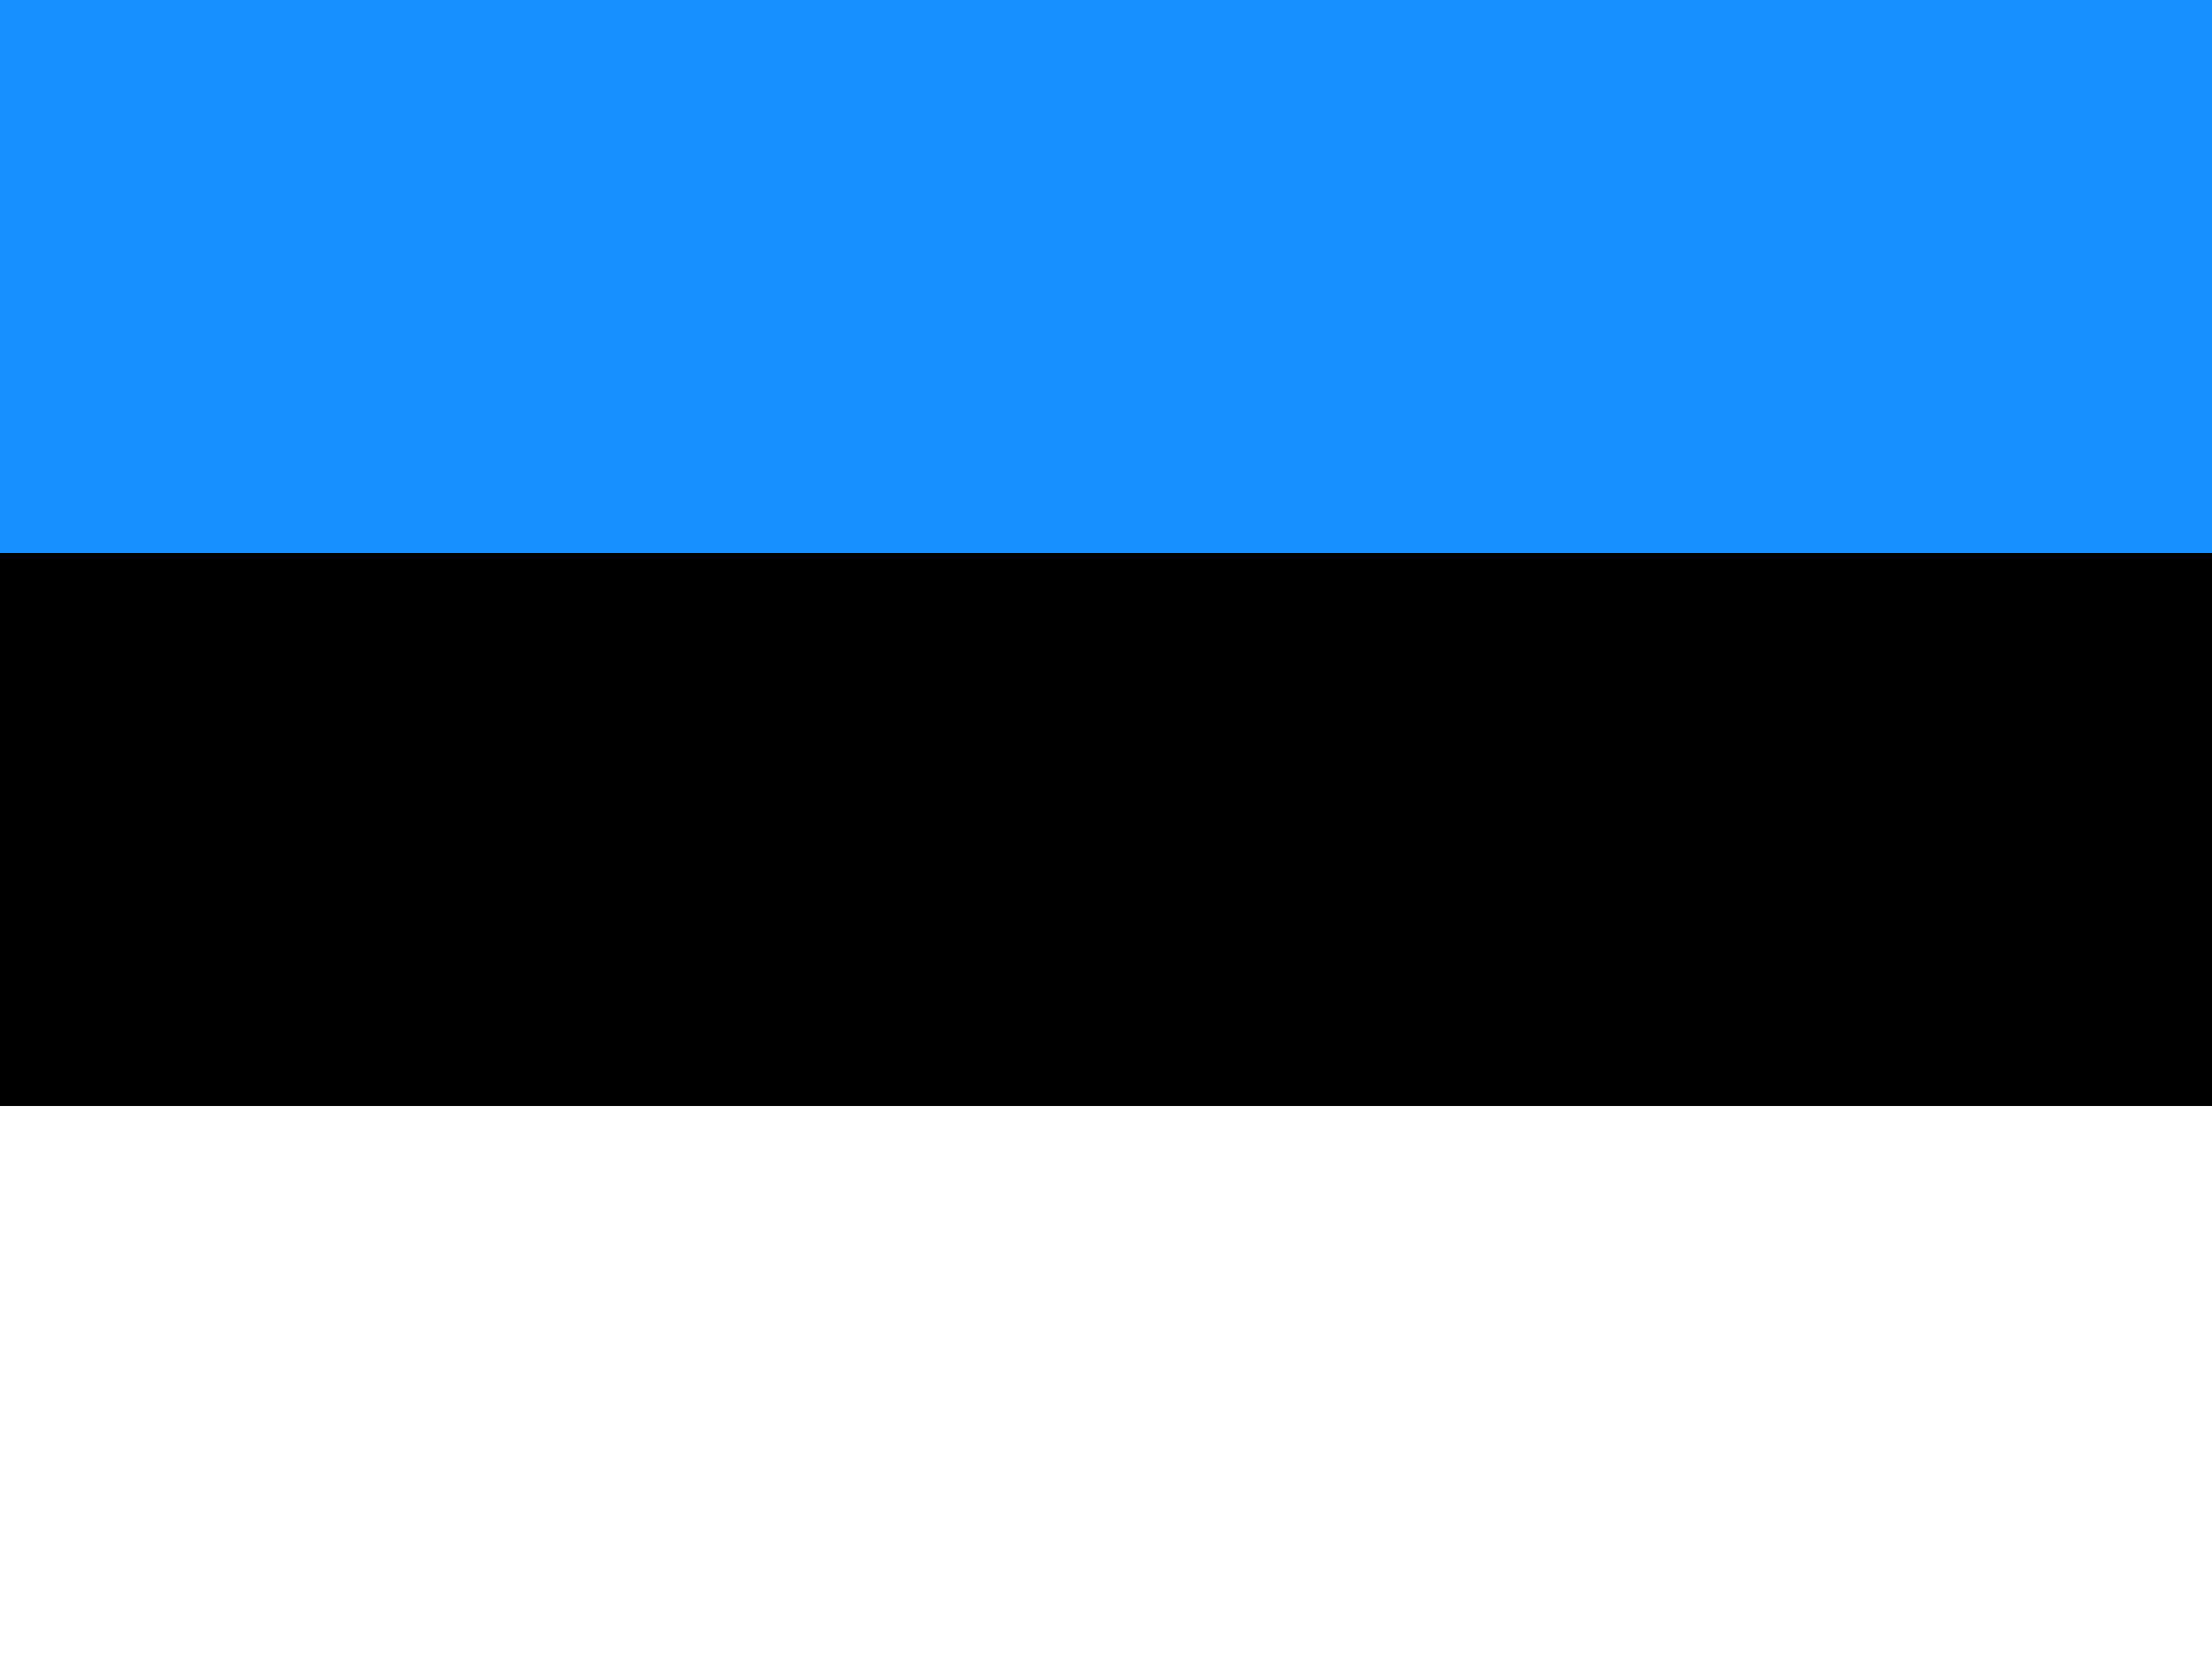
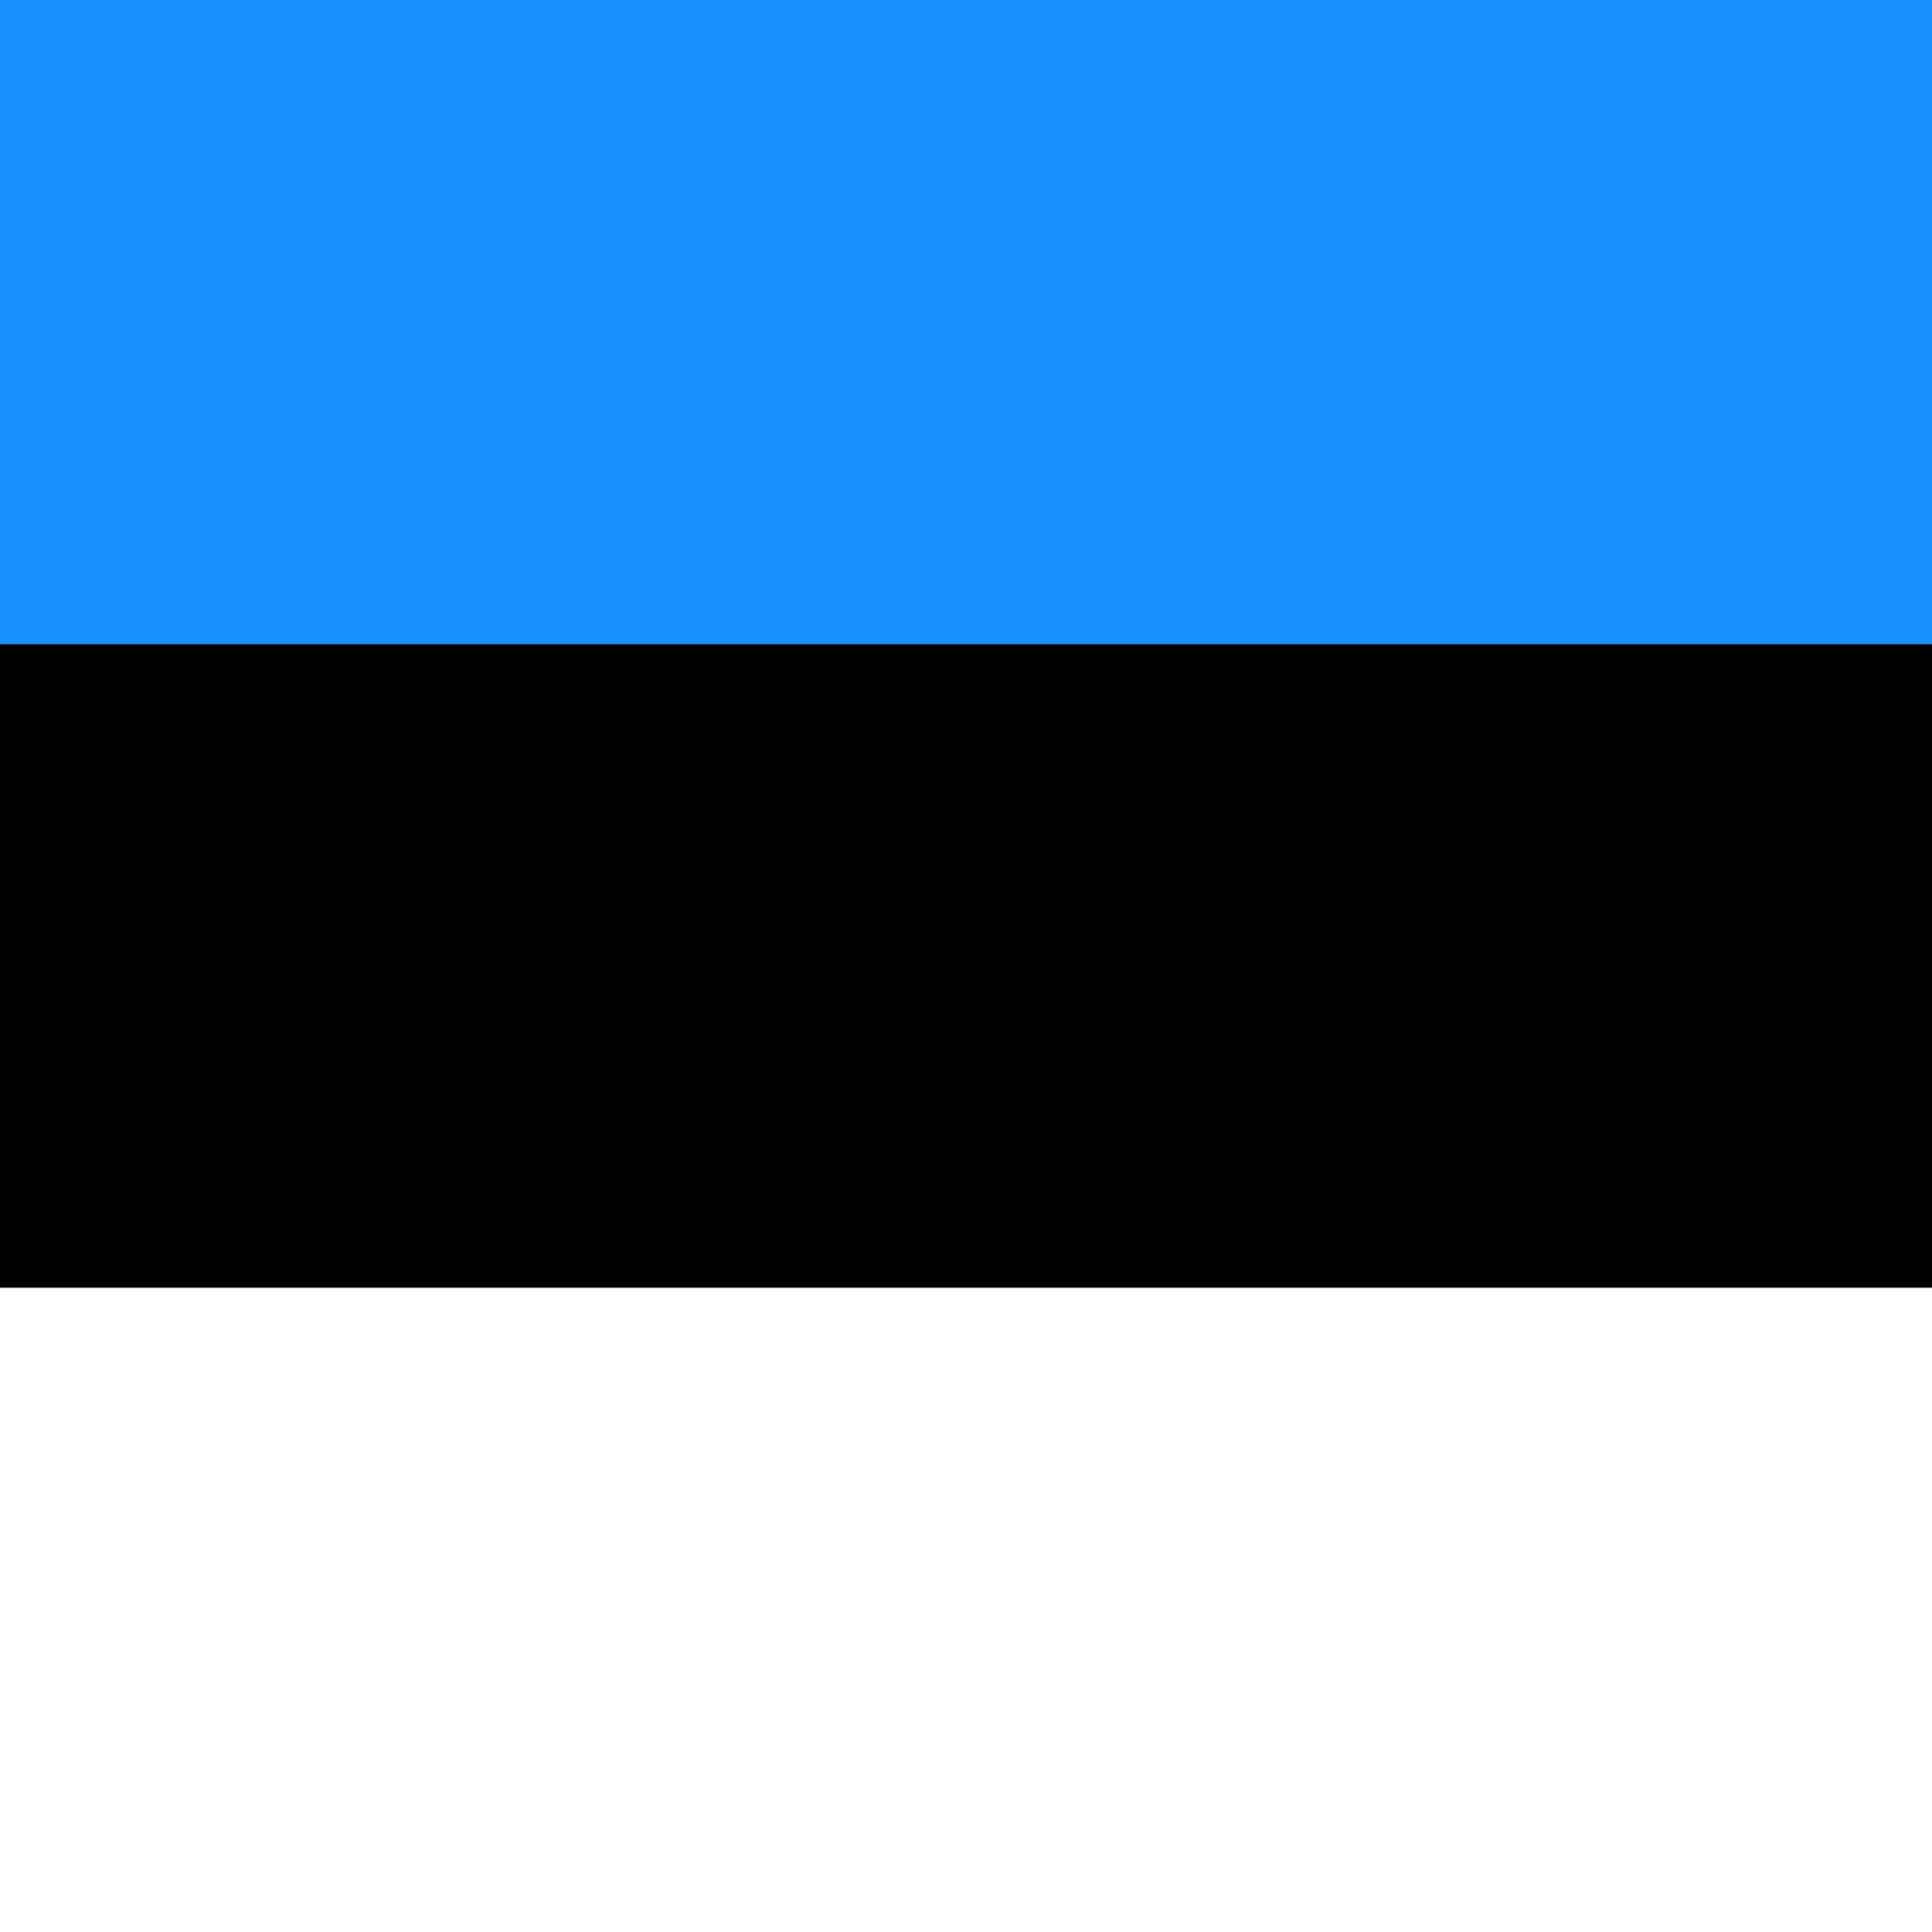
- <svg xmlns="http://www.w3.org/2000/svg" style="background-color:#fff" viewBox="0 0 640 480">
-   <path fill="#1791ff" d="M0 0h640v160H0z" />
-   <path fill="#000001" d="M0 160h640v160H0z" />
-   <path fill="#fff" d="M0 320h640v160H0z" />
+ <svg xmlns="http://www.w3.org/2000/svg" viewBox="0 0 512 512">
+   <path fill="#1791ff" d="M0 0h512v170.7H0z" />
+   <path fill="#000001" d="M0 170.7h512v170.6H0z" />
+   <path fill="#fff" d="M0 341.3h512V512H0z" />
</svg>
